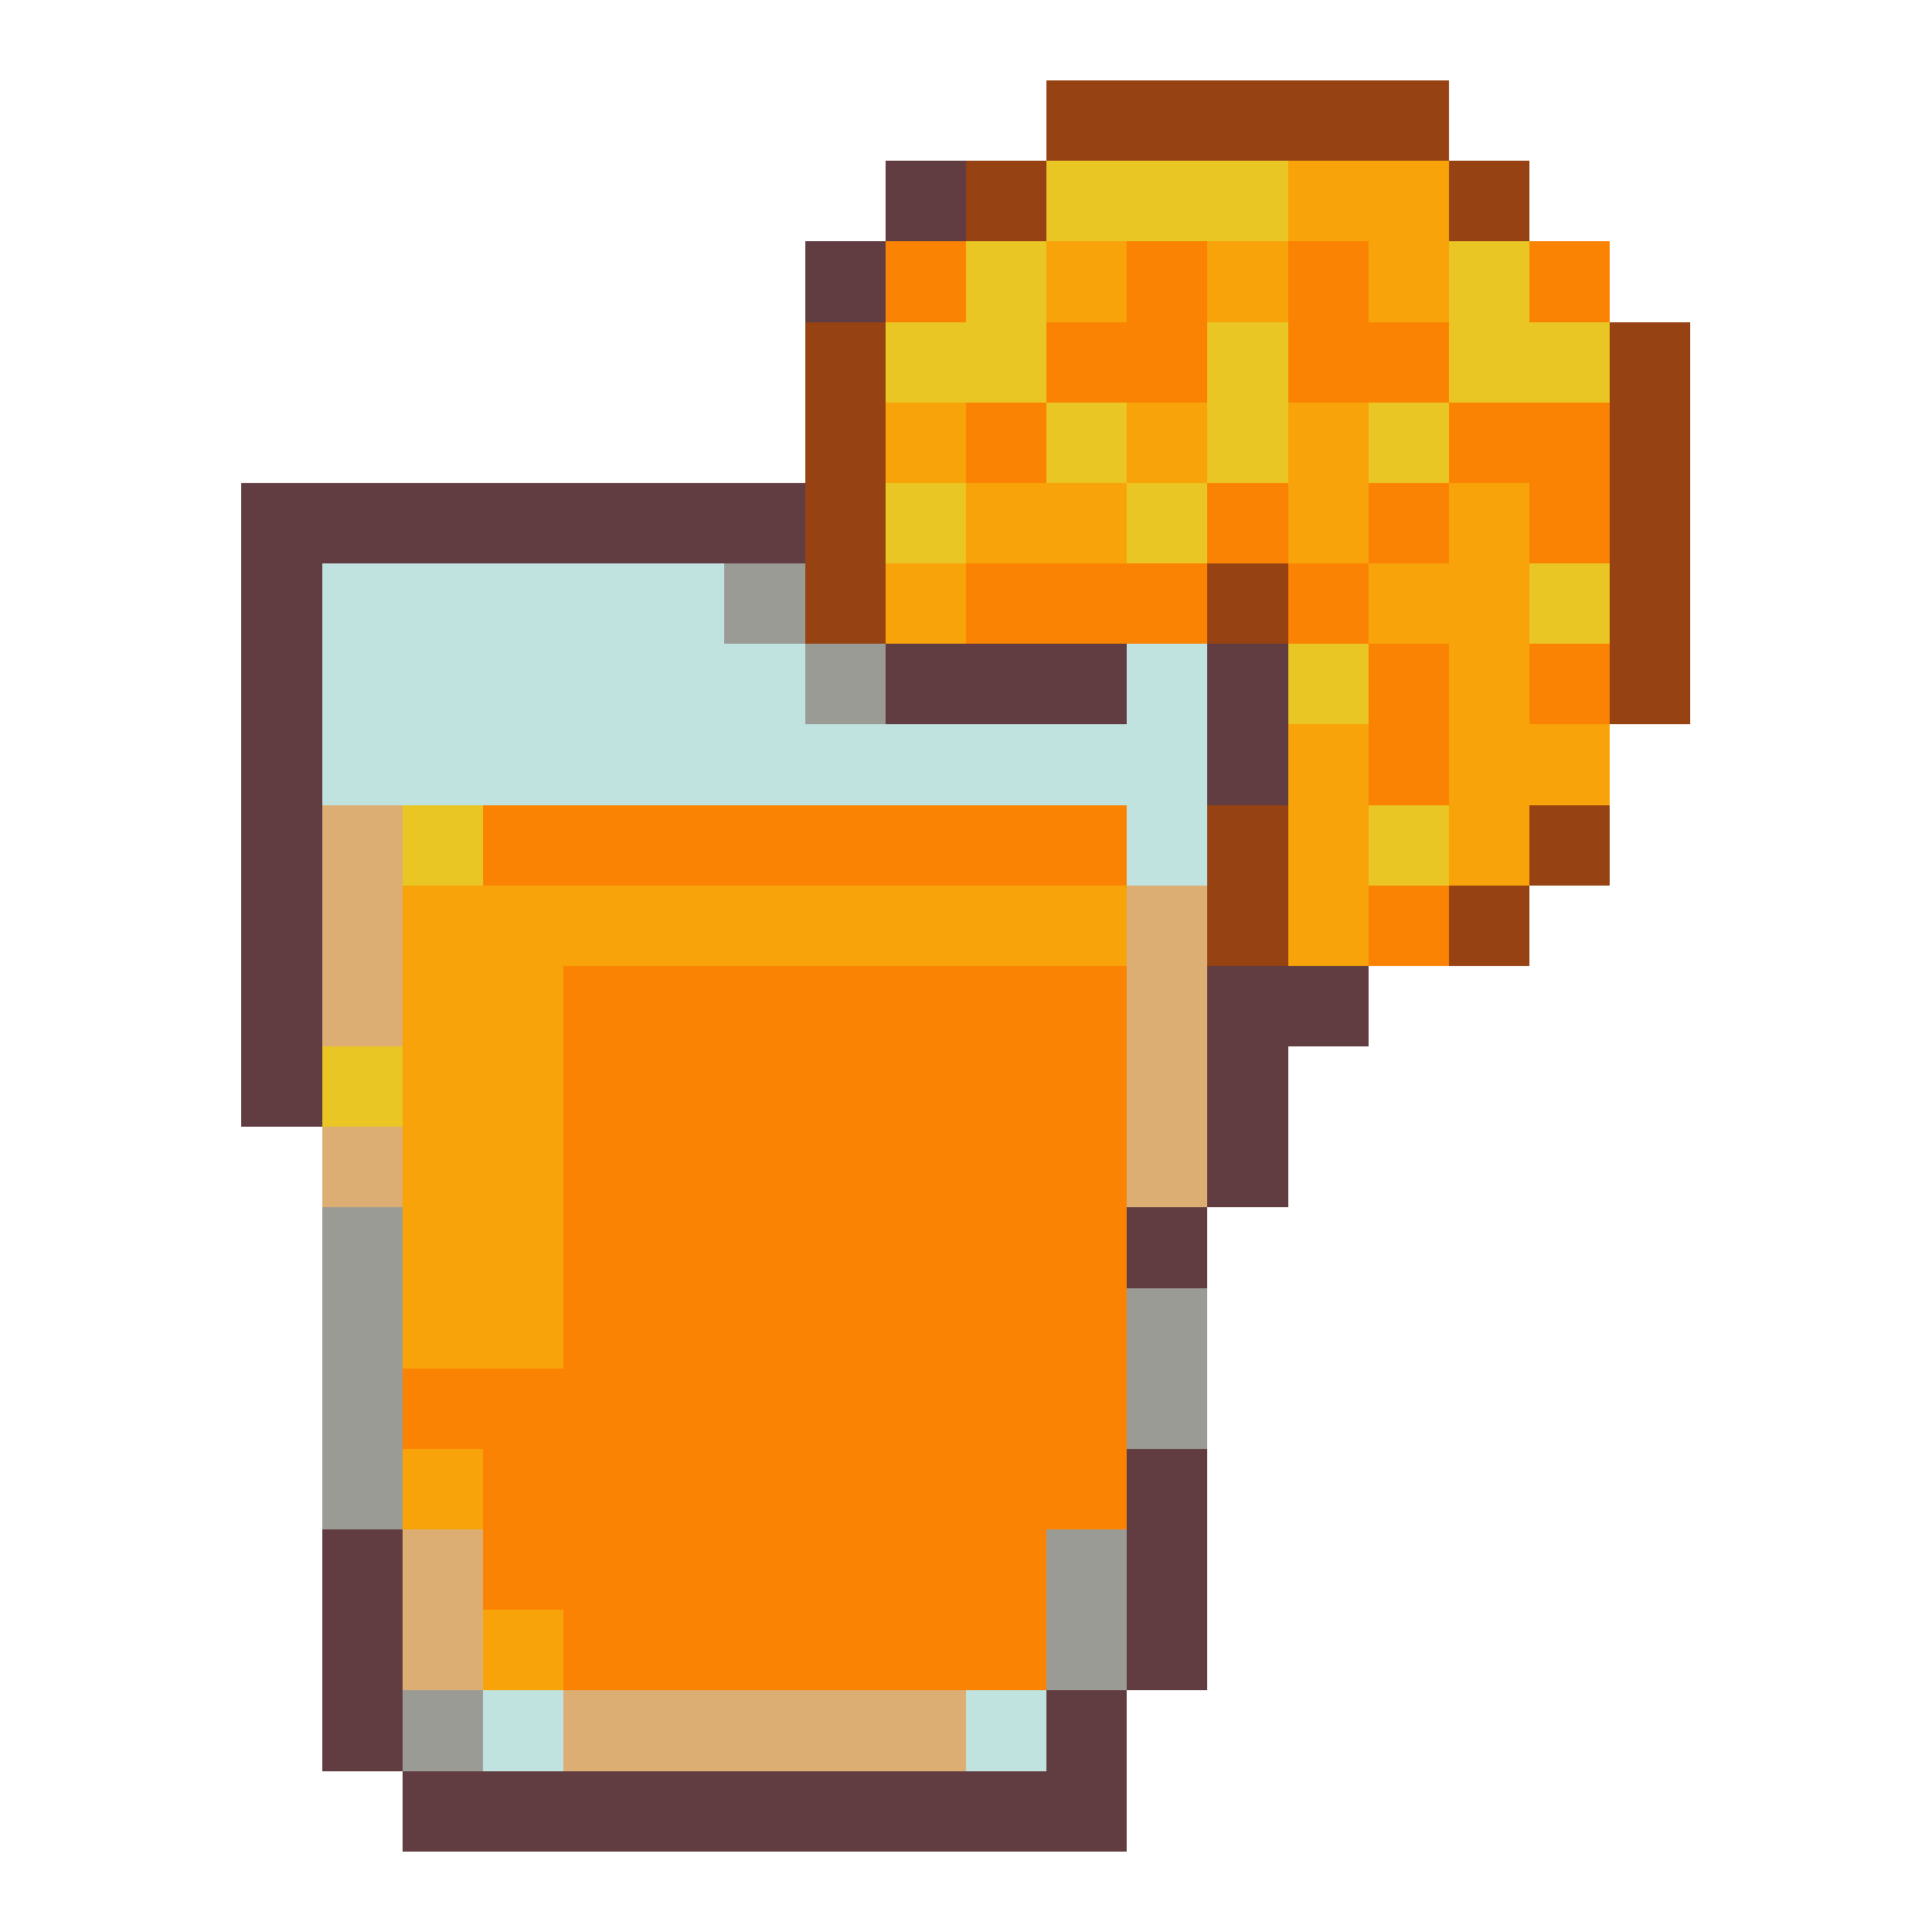
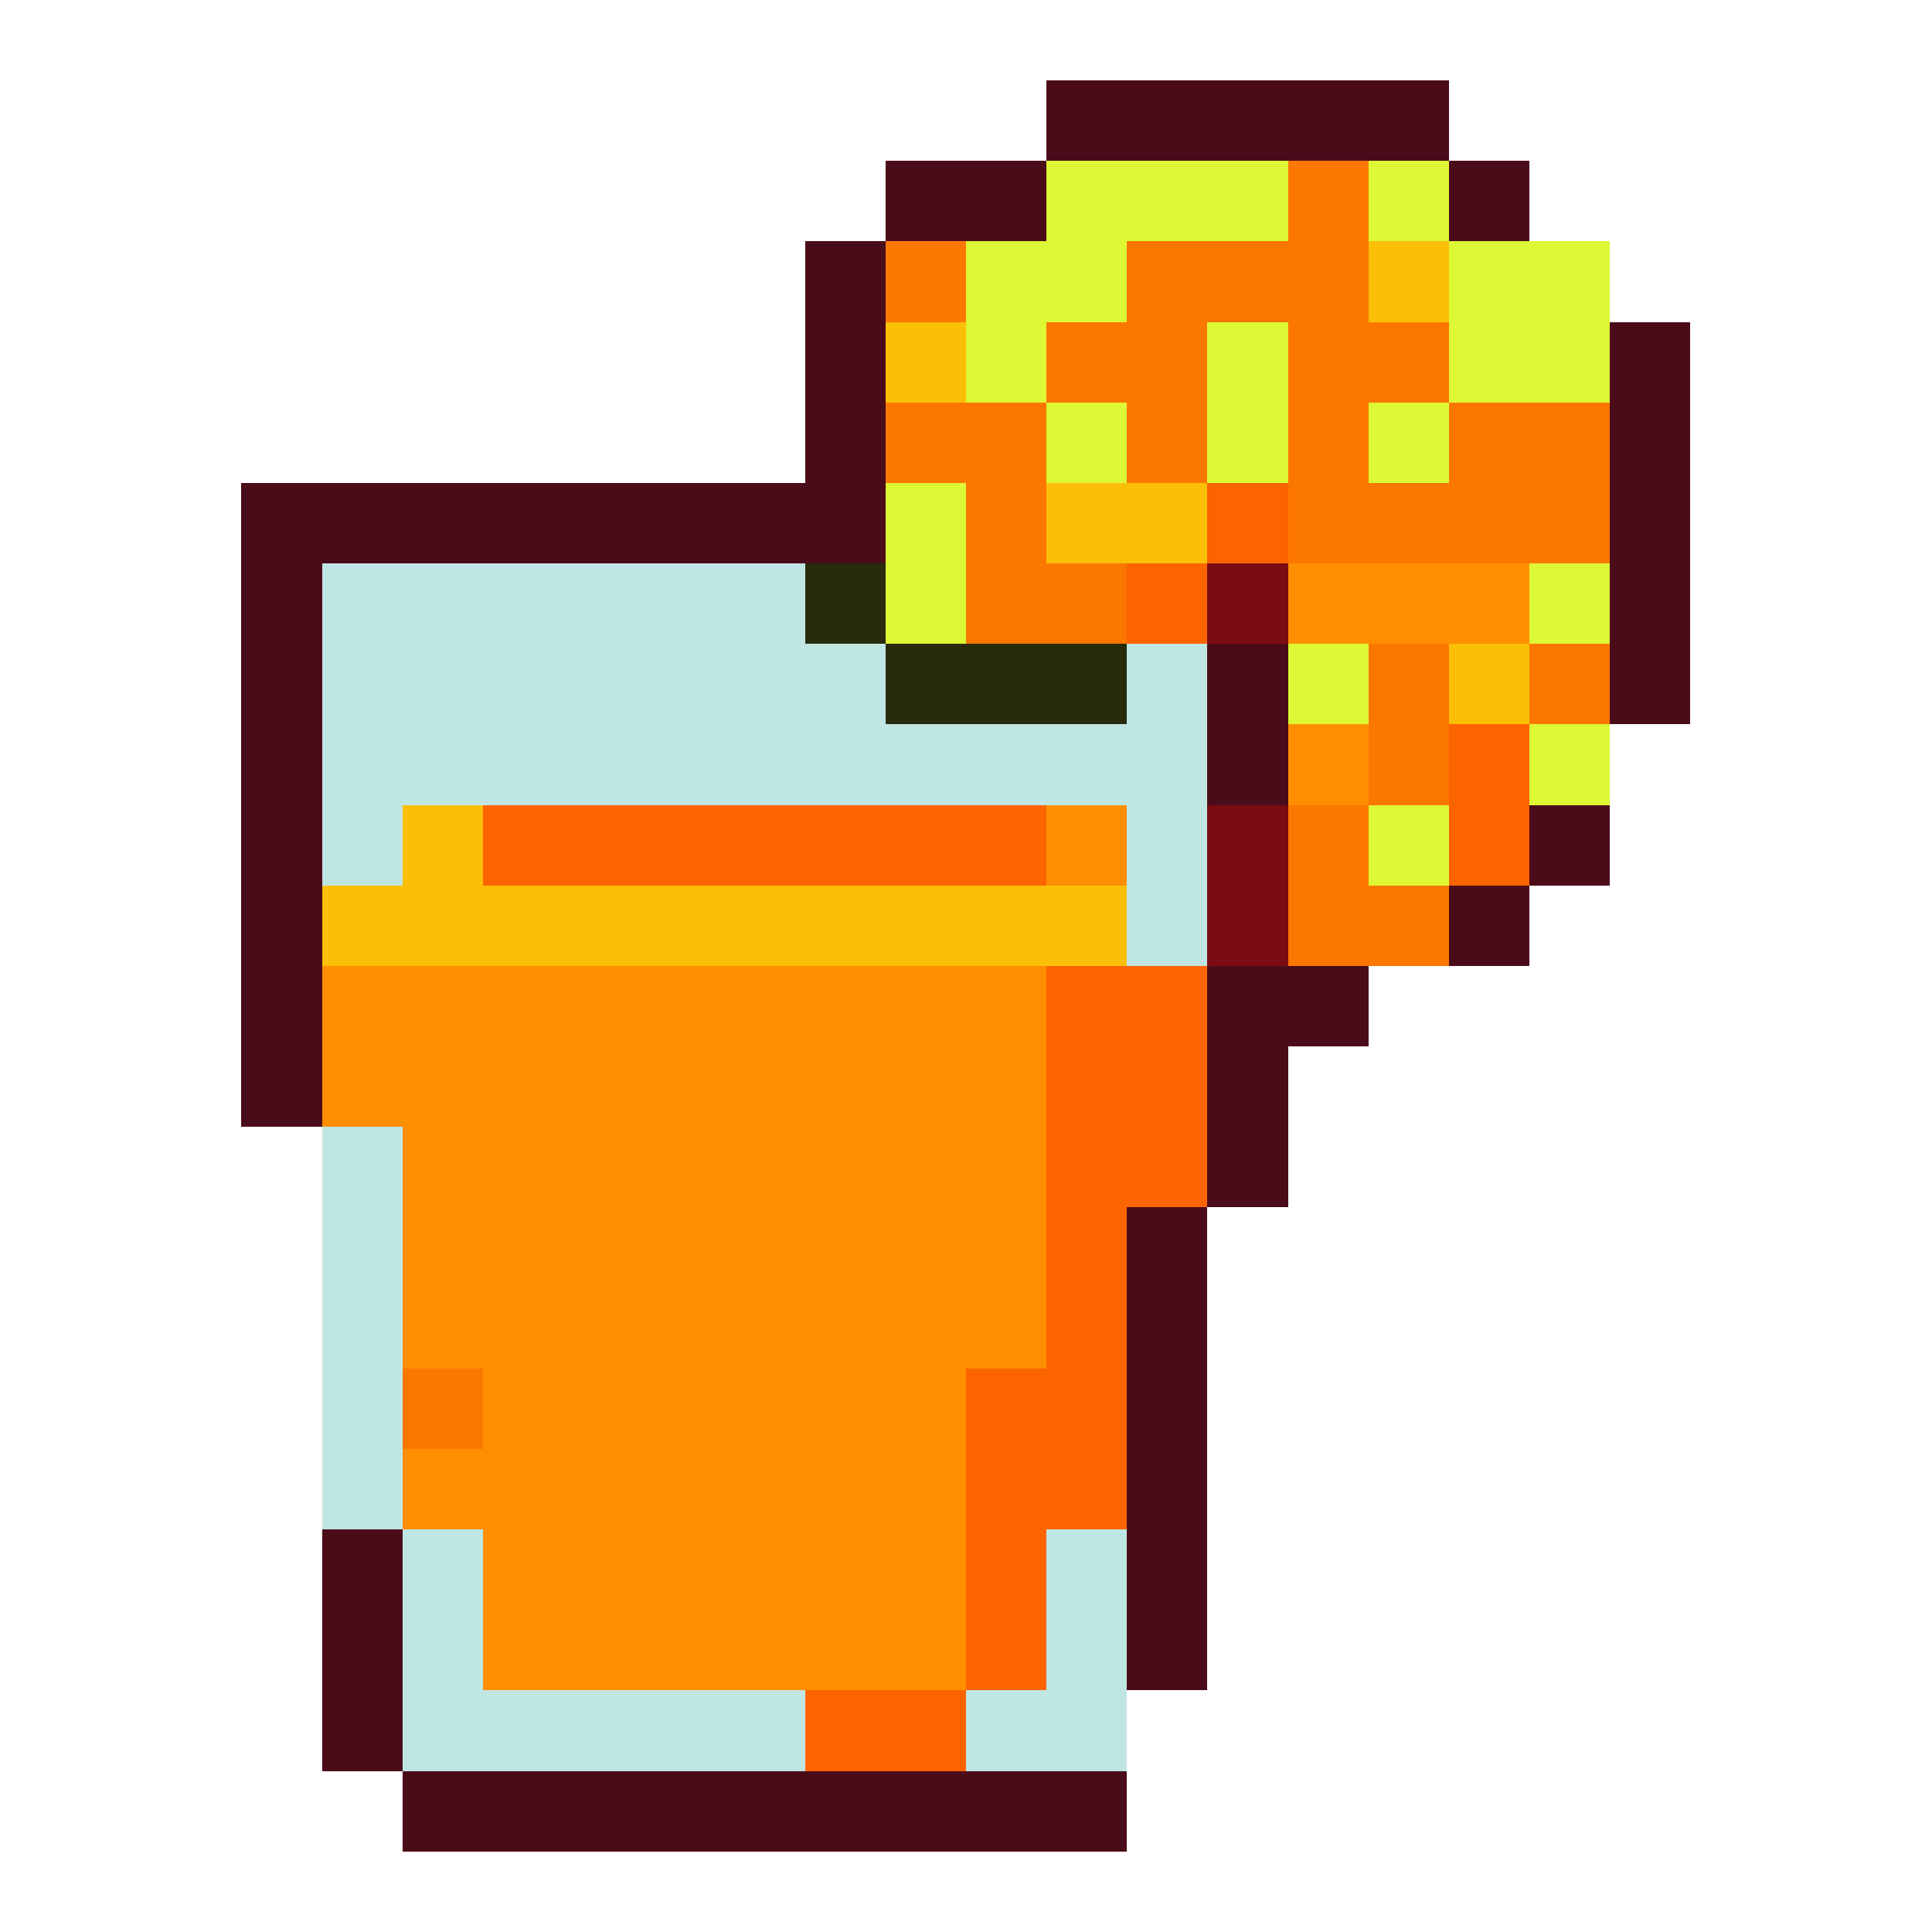
<svg xmlns="http://www.w3.org/2000/svg" width="240" height="240" viewBox="0 0 240 240" shape-rendering="crispEdges">
-   <rect x="130" y="10" width="10" height="10" fill="#964213" />
-   <rect x="140" y="10" width="10" height="10" fill="#964213" />
-   <rect x="150" y="10" width="10" height="10" fill="#964213" />
-   <rect x="160" y="10" width="10" height="10" fill="#964213" />
-   <rect x="170" y="10" width="10" height="10" fill="#964213" />
-   <rect x="110" y="20" width="10" height="10" fill="#613C40" />
-   <rect x="120" y="20" width="10" height="10" fill="#964213" />
-   <rect x="130" y="20" width="10" height="10" fill="#E9C623" />
-   <rect x="140" y="20" width="10" height="10" fill="#E9C623" />
-   <rect x="150" y="20" width="10" height="10" fill="#E9C623" />
-   <rect x="160" y="20" width="10" height="10" fill="#F7A309" />
-   <rect x="170" y="20" width="10" height="10" fill="#F7A309" />
-   <rect x="180" y="20" width="10" height="10" fill="#964213" />
-   <rect x="100" y="30" width="10" height="10" fill="#613C40" />
-   <rect x="110" y="30" width="10" height="10" fill="#FB8303" />
-   <rect x="120" y="30" width="10" height="10" fill="#E9C623" />
-   <rect x="130" y="30" width="10" height="10" fill="#F7A309" />
-   <rect x="140" y="30" width="10" height="10" fill="#FB8303" />
-   <rect x="150" y="30" width="10" height="10" fill="#F7A309" />
-   <rect x="160" y="30" width="10" height="10" fill="#FB8303" />
-   <rect x="170" y="30" width="10" height="10" fill="#F7A309" />
-   <rect x="180" y="30" width="10" height="10" fill="#E9C623" />
-   <rect x="190" y="30" width="10" height="10" fill="#FB8303" />
-   <rect x="100" y="40" width="10" height="10" fill="#964213" />
-   <rect x="110" y="40" width="10" height="10" fill="#E9C623" />
-   <rect x="120" y="40" width="10" height="10" fill="#E9C623" />
-   <rect x="130" y="40" width="10" height="10" fill="#FB8303" />
-   <rect x="140" y="40" width="10" height="10" fill="#FB8303" />
-   <rect x="150" y="40" width="10" height="10" fill="#E9C623" />
-   <rect x="160" y="40" width="10" height="10" fill="#FB8303" />
-   <rect x="170" y="40" width="10" height="10" fill="#FB8303" />
-   <rect x="180" y="40" width="10" height="10" fill="#E9C623" />
-   <rect x="190" y="40" width="10" height="10" fill="#E9C623" />
-   <rect x="200" y="40" width="10" height="10" fill="#964213" />
-   <rect x="100" y="50" width="10" height="10" fill="#964213" />
-   <rect x="110" y="50" width="10" height="10" fill="#F7A309" />
-   <rect x="120" y="50" width="10" height="10" fill="#FB8303" />
-   <rect x="130" y="50" width="10" height="10" fill="#E9C623" />
-   <rect x="140" y="50" width="10" height="10" fill="#F7A309" />
-   <rect x="150" y="50" width="10" height="10" fill="#E9C623" />
-   <rect x="160" y="50" width="10" height="10" fill="#F7A309" />
-   <rect x="170" y="50" width="10" height="10" fill="#E9C623" />
-   <rect x="180" y="50" width="10" height="10" fill="#FB8303" />
-   <rect x="190" y="50" width="10" height="10" fill="#FB8303" />
-   <rect x="200" y="50" width="10" height="10" fill="#964213" />
-   <rect x="30" y="60" width="10" height="10" fill="#613C40" />
-   <rect x="40" y="60" width="10" height="10" fill="#613C40" />
-   <rect x="50" y="60" width="10" height="10" fill="#613C40" />
-   <rect x="60" y="60" width="10" height="10" fill="#613C40" />
-   <rect x="70" y="60" width="10" height="10" fill="#613C40" />
-   <rect x="80" y="60" width="10" height="10" fill="#613C40" />
-   <rect x="90" y="60" width="10" height="10" fill="#613C40" />
-   <rect x="100" y="60" width="10" height="10" fill="#964213" />
-   <rect x="110" y="60" width="10" height="10" fill="#E9C623" />
-   <rect x="120" y="60" width="10" height="10" fill="#F7A309" />
-   <rect x="130" y="60" width="10" height="10" fill="#F7A309" />
-   <rect x="140" y="60" width="10" height="10" fill="#E9C623" />
-   <rect x="150" y="60" width="10" height="10" fill="#FB8303" />
-   <rect x="160" y="60" width="10" height="10" fill="#F7A309" />
-   <rect x="170" y="60" width="10" height="10" fill="#FB8303" />
-   <rect x="180" y="60" width="10" height="10" fill="#F7A309" />
-   <rect x="190" y="60" width="10" height="10" fill="#FB8303" />
-   <rect x="200" y="60" width="10" height="10" fill="#964213" />
-   <rect x="30" y="70" width="10" height="10" fill="#613C40" />
-   <rect x="40" y="70" width="10" height="10" fill="#C0E3DF" />
-   <rect x="50" y="70" width="10" height="10" fill="#C0E3DF" />
-   <rect x="60" y="70" width="10" height="10" fill="#C0E3DF" />
-   <rect x="70" y="70" width="10" height="10" fill="#C0E3DF" />
-   <rect x="80" y="70" width="10" height="10" fill="#C0E3DF" />
-   <rect x="90" y="70" width="10" height="10" fill="#9B9B96" />
-   <rect x="100" y="70" width="10" height="10" fill="#964213" />
-   <rect x="110" y="70" width="10" height="10" fill="#F7A309" />
-   <rect x="120" y="70" width="10" height="10" fill="#FB8303" />
-   <rect x="130" y="70" width="10" height="10" fill="#FB8303" />
-   <rect x="140" y="70" width="10" height="10" fill="#FB8303" />
-   <rect x="150" y="70" width="10" height="10" fill="#964213" />
-   <rect x="160" y="70" width="10" height="10" fill="#FB8303" />
-   <rect x="170" y="70" width="10" height="10" fill="#F7A309" />
-   <rect x="180" y="70" width="10" height="10" fill="#F7A309" />
-   <rect x="190" y="70" width="10" height="10" fill="#E9C623" />
-   <rect x="200" y="70" width="10" height="10" fill="#964213" />
-   <rect x="30" y="80" width="10" height="10" fill="#613C40" />
-   <rect x="40" y="80" width="10" height="10" fill="#C0E3DF" />
-   <rect x="50" y="80" width="10" height="10" fill="#C0E3DF" />
-   <rect x="60" y="80" width="10" height="10" fill="#C0E3DF" />
-   <rect x="70" y="80" width="10" height="10" fill="#C0E3DF" />
-   <rect x="80" y="80" width="10" height="10" fill="#C0E3DF" />
-   <rect x="90" y="80" width="10" height="10" fill="#C0E3DF" />
-   <rect x="100" y="80" width="10" height="10" fill="#9B9B96" />
-   <rect x="110" y="80" width="10" height="10" fill="#613C40" />
-   <rect x="120" y="80" width="10" height="10" fill="#613C40" />
-   <rect x="130" y="80" width="10" height="10" fill="#613C40" />
-   <rect x="140" y="80" width="10" height="10" fill="#C0E3DF" />
-   <rect x="150" y="80" width="10" height="10" fill="#613C40" />
-   <rect x="160" y="80" width="10" height="10" fill="#E9C623" />
-   <rect x="170" y="80" width="10" height="10" fill="#FB8303" />
-   <rect x="180" y="80" width="10" height="10" fill="#F7A309" />
-   <rect x="190" y="80" width="10" height="10" fill="#FB8303" />
-   <rect x="200" y="80" width="10" height="10" fill="#964213" />
-   <rect x="30" y="90" width="10" height="10" fill="#613C40" />
-   <rect x="40" y="90" width="10" height="10" fill="#C0E3DF" />
-   <rect x="50" y="90" width="10" height="10" fill="#C0E3DF" />
-   <rect x="60" y="90" width="10" height="10" fill="#C0E3DF" />
-   <rect x="70" y="90" width="10" height="10" fill="#C0E3DF" />
-   <rect x="80" y="90" width="10" height="10" fill="#C0E3DF" />
-   <rect x="90" y="90" width="10" height="10" fill="#C0E3DF" />
-   <rect x="100" y="90" width="10" height="10" fill="#C0E3DF" />
-   <rect x="110" y="90" width="10" height="10" fill="#C0E3DF" />
-   <rect x="120" y="90" width="10" height="10" fill="#C0E3DF" />
-   <rect x="130" y="90" width="10" height="10" fill="#C0E3DF" />
-   <rect x="140" y="90" width="10" height="10" fill="#C0E3DF" />
-   <rect x="150" y="90" width="10" height="10" fill="#613C40" />
-   <rect x="160" y="90" width="10" height="10" fill="#F7A309" />
-   <rect x="170" y="90" width="10" height="10" fill="#FB8303" />
-   <rect x="180" y="90" width="10" height="10" fill="#F7A309" />
-   <rect x="190" y="90" width="10" height="10" fill="#F7A309" />
-   <rect x="30" y="100" width="10" height="10" fill="#613C40" />
-   <rect x="40" y="100" width="10" height="10" fill="#DCAE73" />
-   <rect x="50" y="100" width="10" height="10" fill="#E9C623" />
-   <rect x="60" y="100" width="10" height="10" fill="#FB8303" />
-   <rect x="70" y="100" width="10" height="10" fill="#FB8303" />
-   <rect x="80" y="100" width="10" height="10" fill="#FB8303" />
-   <rect x="90" y="100" width="10" height="10" fill="#FB8303" />
-   <rect x="100" y="100" width="10" height="10" fill="#FB8303" />
-   <rect x="110" y="100" width="10" height="10" fill="#FB8303" />
-   <rect x="120" y="100" width="10" height="10" fill="#FB8303" />
-   <rect x="130" y="100" width="10" height="10" fill="#FB8303" />
-   <rect x="140" y="100" width="10" height="10" fill="#C0E3DF" />
-   <rect x="150" y="100" width="10" height="10" fill="#964213" />
-   <rect x="160" y="100" width="10" height="10" fill="#F7A309" />
-   <rect x="170" y="100" width="10" height="10" fill="#E9C623" />
-   <rect x="180" y="100" width="10" height="10" fill="#F7A309" />
-   <rect x="190" y="100" width="10" height="10" fill="#964213" />
-   <rect x="30" y="110" width="10" height="10" fill="#613C40" />
-   <rect x="40" y="110" width="10" height="10" fill="#DCAE73" />
-   <rect x="50" y="110" width="10" height="10" fill="#F7A309" />
-   <rect x="60" y="110" width="10" height="10" fill="#F7A309" />
-   <rect x="70" y="110" width="10" height="10" fill="#F7A309" />
-   <rect x="80" y="110" width="10" height="10" fill="#F7A309" />
-   <rect x="90" y="110" width="10" height="10" fill="#F7A309" />
-   <rect x="100" y="110" width="10" height="10" fill="#F7A309" />
-   <rect x="110" y="110" width="10" height="10" fill="#F7A309" />
-   <rect x="120" y="110" width="10" height="10" fill="#F7A309" />
-   <rect x="130" y="110" width="10" height="10" fill="#F7A309" />
-   <rect x="140" y="110" width="10" height="10" fill="#DCAE73" />
-   <rect x="150" y="110" width="10" height="10" fill="#964213" />
-   <rect x="160" y="110" width="10" height="10" fill="#F7A309" />
-   <rect x="170" y="110" width="10" height="10" fill="#FB8303" />
-   <rect x="180" y="110" width="10" height="10" fill="#964213" />
-   <rect x="30" y="120" width="10" height="10" fill="#613C40" />
-   <rect x="40" y="120" width="10" height="10" fill="#DCAE73" />
-   <rect x="50" y="120" width="10" height="10" fill="#F7A309" />
-   <rect x="60" y="120" width="10" height="10" fill="#F7A309" />
-   <rect x="70" y="120" width="10" height="10" fill="#FB8303" />
-   <rect x="80" y="120" width="10" height="10" fill="#FB8303" />
-   <rect x="90" y="120" width="10" height="10" fill="#FB8303" />
-   <rect x="100" y="120" width="10" height="10" fill="#FB8303" />
-   <rect x="110" y="120" width="10" height="10" fill="#FB8303" />
-   <rect x="120" y="120" width="10" height="10" fill="#FB8303" />
-   <rect x="130" y="120" width="10" height="10" fill="#FB8303" />
-   <rect x="140" y="120" width="10" height="10" fill="#DCAE73" />
-   <rect x="150" y="120" width="10" height="10" fill="#613C40" />
-   <rect x="160" y="120" width="10" height="10" fill="#613C40" />
-   <rect x="30" y="130" width="10" height="10" fill="#613C40" />
-   <rect x="40" y="130" width="10" height="10" fill="#E9C623" />
-   <rect x="50" y="130" width="10" height="10" fill="#F7A309" />
-   <rect x="60" y="130" width="10" height="10" fill="#F7A309" />
-   <rect x="70" y="130" width="10" height="10" fill="#FB8303" />
-   <rect x="80" y="130" width="10" height="10" fill="#FB8303" />
-   <rect x="90" y="130" width="10" height="10" fill="#FB8303" />
-   <rect x="100" y="130" width="10" height="10" fill="#FB8303" />
-   <rect x="110" y="130" width="10" height="10" fill="#FB8303" />
-   <rect x="120" y="130" width="10" height="10" fill="#FB8303" />
-   <rect x="130" y="130" width="10" height="10" fill="#FB8303" />
-   <rect x="140" y="130" width="10" height="10" fill="#DCAE73" />
-   <rect x="150" y="130" width="10" height="10" fill="#613C40" />
-   <rect x="40" y="140" width="10" height="10" fill="#DCAE73" />
-   <rect x="50" y="140" width="10" height="10" fill="#F7A309" />
-   <rect x="60" y="140" width="10" height="10" fill="#F7A309" />
-   <rect x="70" y="140" width="10" height="10" fill="#FB8303" />
-   <rect x="80" y="140" width="10" height="10" fill="#FB8303" />
-   <rect x="90" y="140" width="10" height="10" fill="#FB8303" />
-   <rect x="100" y="140" width="10" height="10" fill="#FB8303" />
-   <rect x="110" y="140" width="10" height="10" fill="#FB8303" />
-   <rect x="120" y="140" width="10" height="10" fill="#FB8303" />
-   <rect x="130" y="140" width="10" height="10" fill="#FB8303" />
-   <rect x="140" y="140" width="10" height="10" fill="#DCAE73" />
-   <rect x="150" y="140" width="10" height="10" fill="#613C40" />
-   <rect x="40" y="150" width="10" height="10" fill="#9B9B96" />
-   <rect x="50" y="150" width="10" height="10" fill="#F7A309" />
-   <rect x="60" y="150" width="10" height="10" fill="#F7A309" />
-   <rect x="70" y="150" width="10" height="10" fill="#FB8303" />
-   <rect x="80" y="150" width="10" height="10" fill="#FB8303" />
-   <rect x="90" y="150" width="10" height="10" fill="#FB8303" />
-   <rect x="100" y="150" width="10" height="10" fill="#FB8303" />
-   <rect x="110" y="150" width="10" height="10" fill="#FB8303" />
-   <rect x="120" y="150" width="10" height="10" fill="#FB8303" />
-   <rect x="130" y="150" width="10" height="10" fill="#FB8303" />
-   <rect x="140" y="150" width="10" height="10" fill="#613C40" />
-   <rect x="40" y="160" width="10" height="10" fill="#9B9B96" />
-   <rect x="50" y="160" width="10" height="10" fill="#F7A309" />
-   <rect x="60" y="160" width="10" height="10" fill="#F7A309" />
-   <rect x="70" y="160" width="10" height="10" fill="#FB8303" />
-   <rect x="80" y="160" width="10" height="10" fill="#FB8303" />
-   <rect x="90" y="160" width="10" height="10" fill="#FB8303" />
-   <rect x="100" y="160" width="10" height="10" fill="#FB8303" />
-   <rect x="110" y="160" width="10" height="10" fill="#FB8303" />
-   <rect x="120" y="160" width="10" height="10" fill="#FB8303" />
-   <rect x="130" y="160" width="10" height="10" fill="#FB8303" />
-   <rect x="140" y="160" width="10" height="10" fill="#9B9B96" />
-   <rect x="40" y="170" width="10" height="10" fill="#9B9B96" />
-   <rect x="50" y="170" width="10" height="10" fill="#FB8303" />
-   <rect x="60" y="170" width="10" height="10" fill="#FB8303" />
-   <rect x="70" y="170" width="10" height="10" fill="#FB8303" />
-   <rect x="80" y="170" width="10" height="10" fill="#FB8303" />
-   <rect x="90" y="170" width="10" height="10" fill="#FB8303" />
-   <rect x="100" y="170" width="10" height="10" fill="#FB8303" />
-   <rect x="110" y="170" width="10" height="10" fill="#FB8303" />
-   <rect x="120" y="170" width="10" height="10" fill="#FB8303" />
-   <rect x="130" y="170" width="10" height="10" fill="#FB8303" />
-   <rect x="140" y="170" width="10" height="10" fill="#9B9B96" />
-   <rect x="40" y="180" width="10" height="10" fill="#9B9B96" />
-   <rect x="50" y="180" width="10" height="10" fill="#F7A309" />
-   <rect x="60" y="180" width="10" height="10" fill="#FB8303" />
-   <rect x="70" y="180" width="10" height="10" fill="#FB8303" />
-   <rect x="80" y="180" width="10" height="10" fill="#FB8303" />
-   <rect x="90" y="180" width="10" height="10" fill="#FB8303" />
-   <rect x="100" y="180" width="10" height="10" fill="#FB8303" />
-   <rect x="110" y="180" width="10" height="10" fill="#FB8303" />
-   <rect x="120" y="180" width="10" height="10" fill="#FB8303" />
-   <rect x="130" y="180" width="10" height="10" fill="#FB8303" />
-   <rect x="140" y="180" width="10" height="10" fill="#613C40" />
-   <rect x="40" y="190" width="10" height="10" fill="#613C40" />
-   <rect x="50" y="190" width="10" height="10" fill="#DCAE73" />
-   <rect x="60" y="190" width="10" height="10" fill="#FB8303" />
-   <rect x="70" y="190" width="10" height="10" fill="#FB8303" />
-   <rect x="80" y="190" width="10" height="10" fill="#FB8303" />
-   <rect x="90" y="190" width="10" height="10" fill="#FB8303" />
-   <rect x="100" y="190" width="10" height="10" fill="#FB8303" />
-   <rect x="110" y="190" width="10" height="10" fill="#FB8303" />
-   <rect x="120" y="190" width="10" height="10" fill="#FB8303" />
-   <rect x="130" y="190" width="10" height="10" fill="#9B9B96" />
-   <rect x="140" y="190" width="10" height="10" fill="#613C40" />
-   <rect x="40" y="200" width="10" height="10" fill="#613C40" />
-   <rect x="50" y="200" width="10" height="10" fill="#DCAE73" />
-   <rect x="60" y="200" width="10" height="10" fill="#F7A309" />
-   <rect x="70" y="200" width="10" height="10" fill="#FB8303" />
-   <rect x="80" y="200" width="10" height="10" fill="#FB8303" />
-   <rect x="90" y="200" width="10" height="10" fill="#FB8303" />
-   <rect x="100" y="200" width="10" height="10" fill="#FB8303" />
-   <rect x="110" y="200" width="10" height="10" fill="#FB8303" />
-   <rect x="120" y="200" width="10" height="10" fill="#FB8303" />
-   <rect x="130" y="200" width="10" height="10" fill="#9B9B96" />
-   <rect x="140" y="200" width="10" height="10" fill="#613C40" />
-   <rect x="40" y="210" width="10" height="10" fill="#613C40" />
-   <rect x="50" y="210" width="10" height="10" fill="#9B9B96" />
-   <rect x="60" y="210" width="10" height="10" fill="#C0E3DF" />
-   <rect x="70" y="210" width="10" height="10" fill="#DCAE73" />
-   <rect x="80" y="210" width="10" height="10" fill="#DCAE73" />
-   <rect x="90" y="210" width="10" height="10" fill="#DCAE73" />
-   <rect x="100" y="210" width="10" height="10" fill="#DCAE73" />
-   <rect x="110" y="210" width="10" height="10" fill="#DCAE73" />
-   <rect x="120" y="210" width="10" height="10" fill="#C0E3DF" />
-   <rect x="130" y="210" width="10" height="10" fill="#613C40" />
-   <rect x="50" y="220" width="10" height="10" fill="#613C40" />
-   <rect x="60" y="220" width="10" height="10" fill="#613C40" />
-   <rect x="70" y="220" width="10" height="10" fill="#613C40" />
-   <rect x="80" y="220" width="10" height="10" fill="#613C40" />
-   <rect x="90" y="220" width="10" height="10" fill="#613C40" />
-   <rect x="100" y="220" width="10" height="10" fill="#613C40" />
-   <rect x="110" y="220" width="10" height="10" fill="#613C40" />
-   <rect x="120" y="220" width="10" height="10" fill="#613C40" />
-   <rect x="130" y="220" width="10" height="10" fill="#613C40" />
+   <rect x="130" y="10" width="10" height="10" fill="#4B0C19" />
+   <rect x="140" y="10" width="10" height="10" fill="#4B0C19" />
+   <rect x="150" y="10" width="10" height="10" fill="#4B0C19" />
+   <rect x="160" y="10" width="10" height="10" fill="#4B0C19" />
+   <rect x="170" y="10" width="10" height="10" fill="#4B0C19" />
+   <rect x="110" y="20" width="10" height="10" fill="#4B0C19" />
+   <rect x="120" y="20" width="10" height="10" fill="#4B0C19" />
+   <rect x="130" y="20" width="10" height="10" fill="#DDF835" />
+   <rect x="140" y="20" width="10" height="10" fill="#DDF835" />
+   <rect x="150" y="20" width="10" height="10" fill="#DDF835" />
+   <rect x="160" y="20" width="10" height="10" fill="#FC7700" />
+   <rect x="170" y="20" width="10" height="10" fill="#DDF835" />
+   <rect x="180" y="20" width="10" height="10" fill="#4B0C19" />
+   <rect x="100" y="30" width="10" height="10" fill="#4B0C19" />
+   <rect x="110" y="30" width="10" height="10" fill="#FC7700" />
+   <rect x="120" y="30" width="10" height="10" fill="#DDF835" />
+   <rect x="130" y="30" width="10" height="10" fill="#DDF835" />
+   <rect x="140" y="30" width="10" height="10" fill="#FC7700" />
+   <rect x="150" y="30" width="10" height="10" fill="#FC7700" />
+   <rect x="160" y="30" width="10" height="10" fill="#FC7700" />
+   <rect x="170" y="30" width="10" height="10" fill="#FBBF07" />
+   <rect x="180" y="30" width="10" height="10" fill="#DDF835" />
+   <rect x="190" y="30" width="10" height="10" fill="#DDF835" />
+   <rect x="100" y="40" width="10" height="10" fill="#4B0C19" />
+   <rect x="110" y="40" width="10" height="10" fill="#FBBF07" />
+   <rect x="120" y="40" width="10" height="10" fill="#DDF835" />
+   <rect x="130" y="40" width="10" height="10" fill="#FC7700" />
+   <rect x="140" y="40" width="10" height="10" fill="#FC7700" />
+   <rect x="150" y="40" width="10" height="10" fill="#DDF835" />
+   <rect x="160" y="40" width="10" height="10" fill="#FC7700" />
+   <rect x="170" y="40" width="10" height="10" fill="#FC7700" />
+   <rect x="180" y="40" width="10" height="10" fill="#DDF835" />
+   <rect x="190" y="40" width="10" height="10" fill="#DDF835" />
+   <rect x="200" y="40" width="10" height="10" fill="#4B0C19" />
+   <rect x="100" y="50" width="10" height="10" fill="#4B0C19" />
+   <rect x="110" y="50" width="10" height="10" fill="#FC7700" />
+   <rect x="120" y="50" width="10" height="10" fill="#FC7700" />
+   <rect x="130" y="50" width="10" height="10" fill="#DDF835" />
+   <rect x="140" y="50" width="10" height="10" fill="#FC7700" />
+   <rect x="150" y="50" width="10" height="10" fill="#DDF835" />
+   <rect x="160" y="50" width="10" height="10" fill="#FC7700" />
+   <rect x="170" y="50" width="10" height="10" fill="#DDF835" />
+   <rect x="180" y="50" width="10" height="10" fill="#FC7700" />
+   <rect x="190" y="50" width="10" height="10" fill="#FC7700" />
+   <rect x="200" y="50" width="10" height="10" fill="#4B0C19" />
+   <rect x="30" y="60" width="10" height="10" fill="#4B0C19" />
+   <rect x="40" y="60" width="10" height="10" fill="#4B0C19" />
+   <rect x="50" y="60" width="10" height="10" fill="#4B0C19" />
+   <rect x="60" y="60" width="10" height="10" fill="#4B0C19" />
+   <rect x="70" y="60" width="10" height="10" fill="#4B0C19" />
+   <rect x="80" y="60" width="10" height="10" fill="#4B0C19" />
+   <rect x="90" y="60" width="10" height="10" fill="#4B0C19" />
+   <rect x="100" y="60" width="10" height="10" fill="#4B0C19" />
+   <rect x="110" y="60" width="10" height="10" fill="#DDF835" />
+   <rect x="120" y="60" width="10" height="10" fill="#FC7700" />
+   <rect x="130" y="60" width="10" height="10" fill="#FBBF07" />
+   <rect x="140" y="60" width="10" height="10" fill="#FBBF07" />
+   <rect x="150" y="60" width="10" height="10" fill="#FC6400" />
+   <rect x="160" y="60" width="10" height="10" fill="#FC7700" />
+   <rect x="170" y="60" width="10" height="10" fill="#FC7700" />
+   <rect x="180" y="60" width="10" height="10" fill="#FC7700" />
+   <rect x="190" y="60" width="10" height="10" fill="#FC7700" />
+   <rect x="200" y="60" width="10" height="10" fill="#4B0C19" />
+   <rect x="30" y="70" width="10" height="10" fill="#4B0C19" />
+   <rect x="40" y="70" width="10" height="10" fill="#C0E6E3" />
+   <rect x="50" y="70" width="10" height="10" fill="#C0E6E3" />
+   <rect x="60" y="70" width="10" height="10" fill="#C0E6E3" />
+   <rect x="70" y="70" width="10" height="10" fill="#C0E6E3" />
+   <rect x="80" y="70" width="10" height="10" fill="#C0E6E3" />
+   <rect x="90" y="70" width="10" height="10" fill="#C0E6E3" />
+   <rect x="100" y="70" width="10" height="10" fill="#282B0C" />
+   <rect x="110" y="70" width="10" height="10" fill="#DDF835" />
+   <rect x="120" y="70" width="10" height="10" fill="#FC7700" />
+   <rect x="130" y="70" width="10" height="10" fill="#FC7700" />
+   <rect x="140" y="70" width="10" height="10" fill="#FC6400" />
+   <rect x="150" y="70" width="10" height="10" fill="#7B0C11" />
+   <rect x="160" y="70" width="10" height="10" fill="#FF8F00" />
+   <rect x="170" y="70" width="10" height="10" fill="#FF8F00" />
+   <rect x="180" y="70" width="10" height="10" fill="#FF8F00" />
+   <rect x="190" y="70" width="10" height="10" fill="#DDF835" />
+   <rect x="200" y="70" width="10" height="10" fill="#4B0C19" />
+   <rect x="30" y="80" width="10" height="10" fill="#4B0C19" />
+   <rect x="40" y="80" width="10" height="10" fill="#C0E6E3" />
+   <rect x="50" y="80" width="10" height="10" fill="#C0E6E3" />
+   <rect x="60" y="80" width="10" height="10" fill="#C0E6E3" />
+   <rect x="70" y="80" width="10" height="10" fill="#C0E6E3" />
+   <rect x="80" y="80" width="10" height="10" fill="#C0E6E3" />
+   <rect x="90" y="80" width="10" height="10" fill="#C0E6E3" />
+   <rect x="100" y="80" width="10" height="10" fill="#C0E6E3" />
+   <rect x="110" y="80" width="10" height="10" fill="#282B0C" />
+   <rect x="120" y="80" width="10" height="10" fill="#282B0C" />
+   <rect x="130" y="80" width="10" height="10" fill="#282B0C" />
+   <rect x="140" y="80" width="10" height="10" fill="#C0E6E3" />
+   <rect x="150" y="80" width="10" height="10" fill="#4B0C19" />
+   <rect x="160" y="80" width="10" height="10" fill="#DDF835" />
+   <rect x="170" y="80" width="10" height="10" fill="#FC7700" />
+   <rect x="180" y="80" width="10" height="10" fill="#FBBF07" />
+   <rect x="190" y="80" width="10" height="10" fill="#FC7700" />
+   <rect x="200" y="80" width="10" height="10" fill="#4B0C19" />
+   <rect x="30" y="90" width="10" height="10" fill="#4B0C19" />
+   <rect x="40" y="90" width="10" height="10" fill="#C0E6E3" />
+   <rect x="50" y="90" width="10" height="10" fill="#C0E6E3" />
+   <rect x="60" y="90" width="10" height="10" fill="#C0E6E3" />
+   <rect x="70" y="90" width="10" height="10" fill="#C0E6E3" />
+   <rect x="80" y="90" width="10" height="10" fill="#C0E6E3" />
+   <rect x="90" y="90" width="10" height="10" fill="#C0E6E3" />
+   <rect x="100" y="90" width="10" height="10" fill="#C0E6E3" />
+   <rect x="110" y="90" width="10" height="10" fill="#C0E6E3" />
+   <rect x="120" y="90" width="10" height="10" fill="#C0E6E3" />
+   <rect x="130" y="90" width="10" height="10" fill="#C0E6E3" />
+   <rect x="140" y="90" width="10" height="10" fill="#C0E6E3" />
+   <rect x="150" y="90" width="10" height="10" fill="#4B0C19" />
+   <rect x="160" y="90" width="10" height="10" fill="#FF8F00" />
+   <rect x="170" y="90" width="10" height="10" fill="#FC7700" />
+   <rect x="180" y="90" width="10" height="10" fill="#FC6400" />
+   <rect x="190" y="90" width="10" height="10" fill="#DDF835" />
+   <rect x="30" y="100" width="10" height="10" fill="#4B0C19" />
+   <rect x="40" y="100" width="10" height="10" fill="#C0E6E3" />
+   <rect x="50" y="100" width="10" height="10" fill="#FBBF07" />
+   <rect x="60" y="100" width="10" height="10" fill="#FC6400" />
+   <rect x="70" y="100" width="10" height="10" fill="#FC6400" />
+   <rect x="80" y="100" width="10" height="10" fill="#FC6400" />
+   <rect x="90" y="100" width="10" height="10" fill="#FC6400" />
+   <rect x="100" y="100" width="10" height="10" fill="#FC6400" />
+   <rect x="110" y="100" width="10" height="10" fill="#FC6400" />
+   <rect x="120" y="100" width="10" height="10" fill="#FC6400" />
+   <rect x="130" y="100" width="10" height="10" fill="#FF8F00" />
+   <rect x="140" y="100" width="10" height="10" fill="#C0E6E3" />
+   <rect x="150" y="100" width="10" height="10" fill="#7B0C11" />
+   <rect x="160" y="100" width="10" height="10" fill="#FC7700" />
+   <rect x="170" y="100" width="10" height="10" fill="#DDF835" />
+   <rect x="180" y="100" width="10" height="10" fill="#FC6400" />
+   <rect x="190" y="100" width="10" height="10" fill="#4B0C19" />
+   <rect x="30" y="110" width="10" height="10" fill="#4B0C19" />
+   <rect x="40" y="110" width="10" height="10" fill="#FBBF07" />
+   <rect x="50" y="110" width="10" height="10" fill="#FBBF07" />
+   <rect x="60" y="110" width="10" height="10" fill="#FBBF07" />
+   <rect x="70" y="110" width="10" height="10" fill="#FBBF07" />
+   <rect x="80" y="110" width="10" height="10" fill="#FBBF07" />
+   <rect x="90" y="110" width="10" height="10" fill="#FBBF07" />
+   <rect x="100" y="110" width="10" height="10" fill="#FBBF07" />
+   <rect x="110" y="110" width="10" height="10" fill="#FBBF07" />
+   <rect x="120" y="110" width="10" height="10" fill="#FBBF07" />
+   <rect x="130" y="110" width="10" height="10" fill="#FBBF07" />
+   <rect x="140" y="110" width="10" height="10" fill="#C0E6E3" />
+   <rect x="150" y="110" width="10" height="10" fill="#7B0C11" />
+   <rect x="160" y="110" width="10" height="10" fill="#FC7700" />
+   <rect x="170" y="110" width="10" height="10" fill="#FC7700" />
+   <rect x="180" y="110" width="10" height="10" fill="#4B0C19" />
+   <rect x="30" y="120" width="10" height="10" fill="#4B0C19" />
+   <rect x="40" y="120" width="10" height="10" fill="#FF8F00" />
+   <rect x="50" y="120" width="10" height="10" fill="#FF8F00" />
+   <rect x="60" y="120" width="10" height="10" fill="#FF8F00" />
+   <rect x="70" y="120" width="10" height="10" fill="#FF8F00" />
+   <rect x="80" y="120" width="10" height="10" fill="#FF8F00" />
+   <rect x="90" y="120" width="10" height="10" fill="#FF8F00" />
+   <rect x="100" y="120" width="10" height="10" fill="#FF8F00" />
+   <rect x="110" y="120" width="10" height="10" fill="#FF8F00" />
+   <rect x="120" y="120" width="10" height="10" fill="#FF8F00" />
+   <rect x="130" y="120" width="10" height="10" fill="#FC6400" />
+   <rect x="140" y="120" width="10" height="10" fill="#FC6400" />
+   <rect x="150" y="120" width="10" height="10" fill="#4B0C19" />
+   <rect x="160" y="120" width="10" height="10" fill="#4B0C19" />
+   <rect x="30" y="130" width="10" height="10" fill="#4B0C19" />
+   <rect x="40" y="130" width="10" height="10" fill="#FF8F00" />
+   <rect x="50" y="130" width="10" height="10" fill="#FF8F00" />
+   <rect x="60" y="130" width="10" height="10" fill="#FF8F00" />
+   <rect x="70" y="130" width="10" height="10" fill="#FF8F00" />
+   <rect x="80" y="130" width="10" height="10" fill="#FF8F00" />
+   <rect x="90" y="130" width="10" height="10" fill="#FF8F00" />
+   <rect x="100" y="130" width="10" height="10" fill="#FF8F00" />
+   <rect x="110" y="130" width="10" height="10" fill="#FF8F00" />
+   <rect x="120" y="130" width="10" height="10" fill="#FF8F00" />
+   <rect x="130" y="130" width="10" height="10" fill="#FC6400" />
+   <rect x="140" y="130" width="10" height="10" fill="#FC6400" />
+   <rect x="150" y="130" width="10" height="10" fill="#4B0C19" />
+   <rect x="40" y="140" width="10" height="10" fill="#C0E6E3" />
+   <rect x="50" y="140" width="10" height="10" fill="#FF8F00" />
+   <rect x="60" y="140" width="10" height="10" fill="#FF8F00" />
+   <rect x="70" y="140" width="10" height="10" fill="#FF8F00" />
+   <rect x="80" y="140" width="10" height="10" fill="#FF8F00" />
+   <rect x="90" y="140" width="10" height="10" fill="#FF8F00" />
+   <rect x="100" y="140" width="10" height="10" fill="#FF8F00" />
+   <rect x="110" y="140" width="10" height="10" fill="#FF8F00" />
+   <rect x="120" y="140" width="10" height="10" fill="#FF8F00" />
+   <rect x="130" y="140" width="10" height="10" fill="#FC6400" />
+   <rect x="140" y="140" width="10" height="10" fill="#FC6400" />
+   <rect x="150" y="140" width="10" height="10" fill="#4B0C19" />
+   <rect x="40" y="150" width="10" height="10" fill="#C0E6E3" />
+   <rect x="50" y="150" width="10" height="10" fill="#FF8F00" />
+   <rect x="60" y="150" width="10" height="10" fill="#FF8F00" />
+   <rect x="70" y="150" width="10" height="10" fill="#FF8F00" />
+   <rect x="80" y="150" width="10" height="10" fill="#FF8F00" />
+   <rect x="90" y="150" width="10" height="10" fill="#FF8F00" />
+   <rect x="100" y="150" width="10" height="10" fill="#FF8F00" />
+   <rect x="110" y="150" width="10" height="10" fill="#FF8F00" />
+   <rect x="120" y="150" width="10" height="10" fill="#FF8F00" />
+   <rect x="130" y="150" width="10" height="10" fill="#FC6400" />
+   <rect x="140" y="150" width="10" height="10" fill="#4B0C19" />
+   <rect x="40" y="160" width="10" height="10" fill="#C0E6E3" />
+   <rect x="50" y="160" width="10" height="10" fill="#FF8F00" />
+   <rect x="60" y="160" width="10" height="10" fill="#FF8F00" />
+   <rect x="70" y="160" width="10" height="10" fill="#FF8F00" />
+   <rect x="80" y="160" width="10" height="10" fill="#FF8F00" />
+   <rect x="90" y="160" width="10" height="10" fill="#FF8F00" />
+   <rect x="100" y="160" width="10" height="10" fill="#FF8F00" />
+   <rect x="110" y="160" width="10" height="10" fill="#FF8F00" />
+   <rect x="120" y="160" width="10" height="10" fill="#FF8F00" />
+   <rect x="130" y="160" width="10" height="10" fill="#FC6400" />
+   <rect x="140" y="160" width="10" height="10" fill="#4B0C19" />
+   <rect x="40" y="170" width="10" height="10" fill="#C0E6E3" />
+   <rect x="50" y="170" width="10" height="10" fill="#FC7700" />
+   <rect x="60" y="170" width="10" height="10" fill="#FF8F00" />
+   <rect x="70" y="170" width="10" height="10" fill="#FF8F00" />
+   <rect x="80" y="170" width="10" height="10" fill="#FF8F00" />
+   <rect x="90" y="170" width="10" height="10" fill="#FF8F00" />
+   <rect x="100" y="170" width="10" height="10" fill="#FF8F00" />
+   <rect x="110" y="170" width="10" height="10" fill="#FF8F00" />
+   <rect x="120" y="170" width="10" height="10" fill="#FC6400" />
+   <rect x="130" y="170" width="10" height="10" fill="#FC6400" />
+   <rect x="140" y="170" width="10" height="10" fill="#4B0C19" />
+   <rect x="40" y="180" width="10" height="10" fill="#C0E6E3" />
+   <rect x="50" y="180" width="10" height="10" fill="#FF8F00" />
+   <rect x="60" y="180" width="10" height="10" fill="#FF8F00" />
+   <rect x="70" y="180" width="10" height="10" fill="#FF8F00" />
+   <rect x="80" y="180" width="10" height="10" fill="#FF8F00" />
+   <rect x="90" y="180" width="10" height="10" fill="#FF8F00" />
+   <rect x="100" y="180" width="10" height="10" fill="#FF8F00" />
+   <rect x="110" y="180" width="10" height="10" fill="#FF8F00" />
+   <rect x="120" y="180" width="10" height="10" fill="#FC6400" />
+   <rect x="130" y="180" width="10" height="10" fill="#FC6400" />
+   <rect x="140" y="180" width="10" height="10" fill="#4B0C19" />
+   <rect x="40" y="190" width="10" height="10" fill="#4B0C19" />
+   <rect x="50" y="190" width="10" height="10" fill="#C0E6E3" />
+   <rect x="60" y="190" width="10" height="10" fill="#FF8F00" />
+   <rect x="70" y="190" width="10" height="10" fill="#FF8F00" />
+   <rect x="80" y="190" width="10" height="10" fill="#FF8F00" />
+   <rect x="90" y="190" width="10" height="10" fill="#FF8F00" />
+   <rect x="100" y="190" width="10" height="10" fill="#FF8F00" />
+   <rect x="110" y="190" width="10" height="10" fill="#FF8F00" />
+   <rect x="120" y="190" width="10" height="10" fill="#FC6400" />
+   <rect x="130" y="190" width="10" height="10" fill="#C0E6E3" />
+   <rect x="140" y="190" width="10" height="10" fill="#4B0C19" />
+   <rect x="40" y="200" width="10" height="10" fill="#4B0C19" />
+   <rect x="50" y="200" width="10" height="10" fill="#C0E6E3" />
+   <rect x="60" y="200" width="10" height="10" fill="#FF8F00" />
+   <rect x="70" y="200" width="10" height="10" fill="#FF8F00" />
+   <rect x="80" y="200" width="10" height="10" fill="#FF8F00" />
+   <rect x="90" y="200" width="10" height="10" fill="#FF8F00" />
+   <rect x="100" y="200" width="10" height="10" fill="#FF8F00" />
+   <rect x="110" y="200" width="10" height="10" fill="#FF8F00" />
+   <rect x="120" y="200" width="10" height="10" fill="#FC6400" />
+   <rect x="130" y="200" width="10" height="10" fill="#C0E6E3" />
+   <rect x="140" y="200" width="10" height="10" fill="#4B0C19" />
+   <rect x="40" y="210" width="10" height="10" fill="#4B0C19" />
+   <rect x="50" y="210" width="10" height="10" fill="#C0E6E3" />
+   <rect x="60" y="210" width="10" height="10" fill="#C0E6E3" />
+   <rect x="70" y="210" width="10" height="10" fill="#C0E6E3" />
+   <rect x="80" y="210" width="10" height="10" fill="#C0E6E3" />
+   <rect x="90" y="210" width="10" height="10" fill="#C0E6E3" />
+   <rect x="100" y="210" width="10" height="10" fill="#FC6400" />
+   <rect x="110" y="210" width="10" height="10" fill="#FC6400" />
+   <rect x="120" y="210" width="10" height="10" fill="#C0E6E3" />
+   <rect x="130" y="210" width="10" height="10" fill="#C0E6E3" />
+   <rect x="50" y="220" width="10" height="10" fill="#4B0C19" />
+   <rect x="60" y="220" width="10" height="10" fill="#4B0C19" />
+   <rect x="70" y="220" width="10" height="10" fill="#4B0C19" />
+   <rect x="80" y="220" width="10" height="10" fill="#4B0C19" />
+   <rect x="90" y="220" width="10" height="10" fill="#4B0C19" />
+   <rect x="100" y="220" width="10" height="10" fill="#4B0C19" />
+   <rect x="110" y="220" width="10" height="10" fill="#4B0C19" />
+   <rect x="120" y="220" width="10" height="10" fill="#4B0C19" />
+   <rect x="130" y="220" width="10" height="10" fill="#4B0C19" />
</svg>
